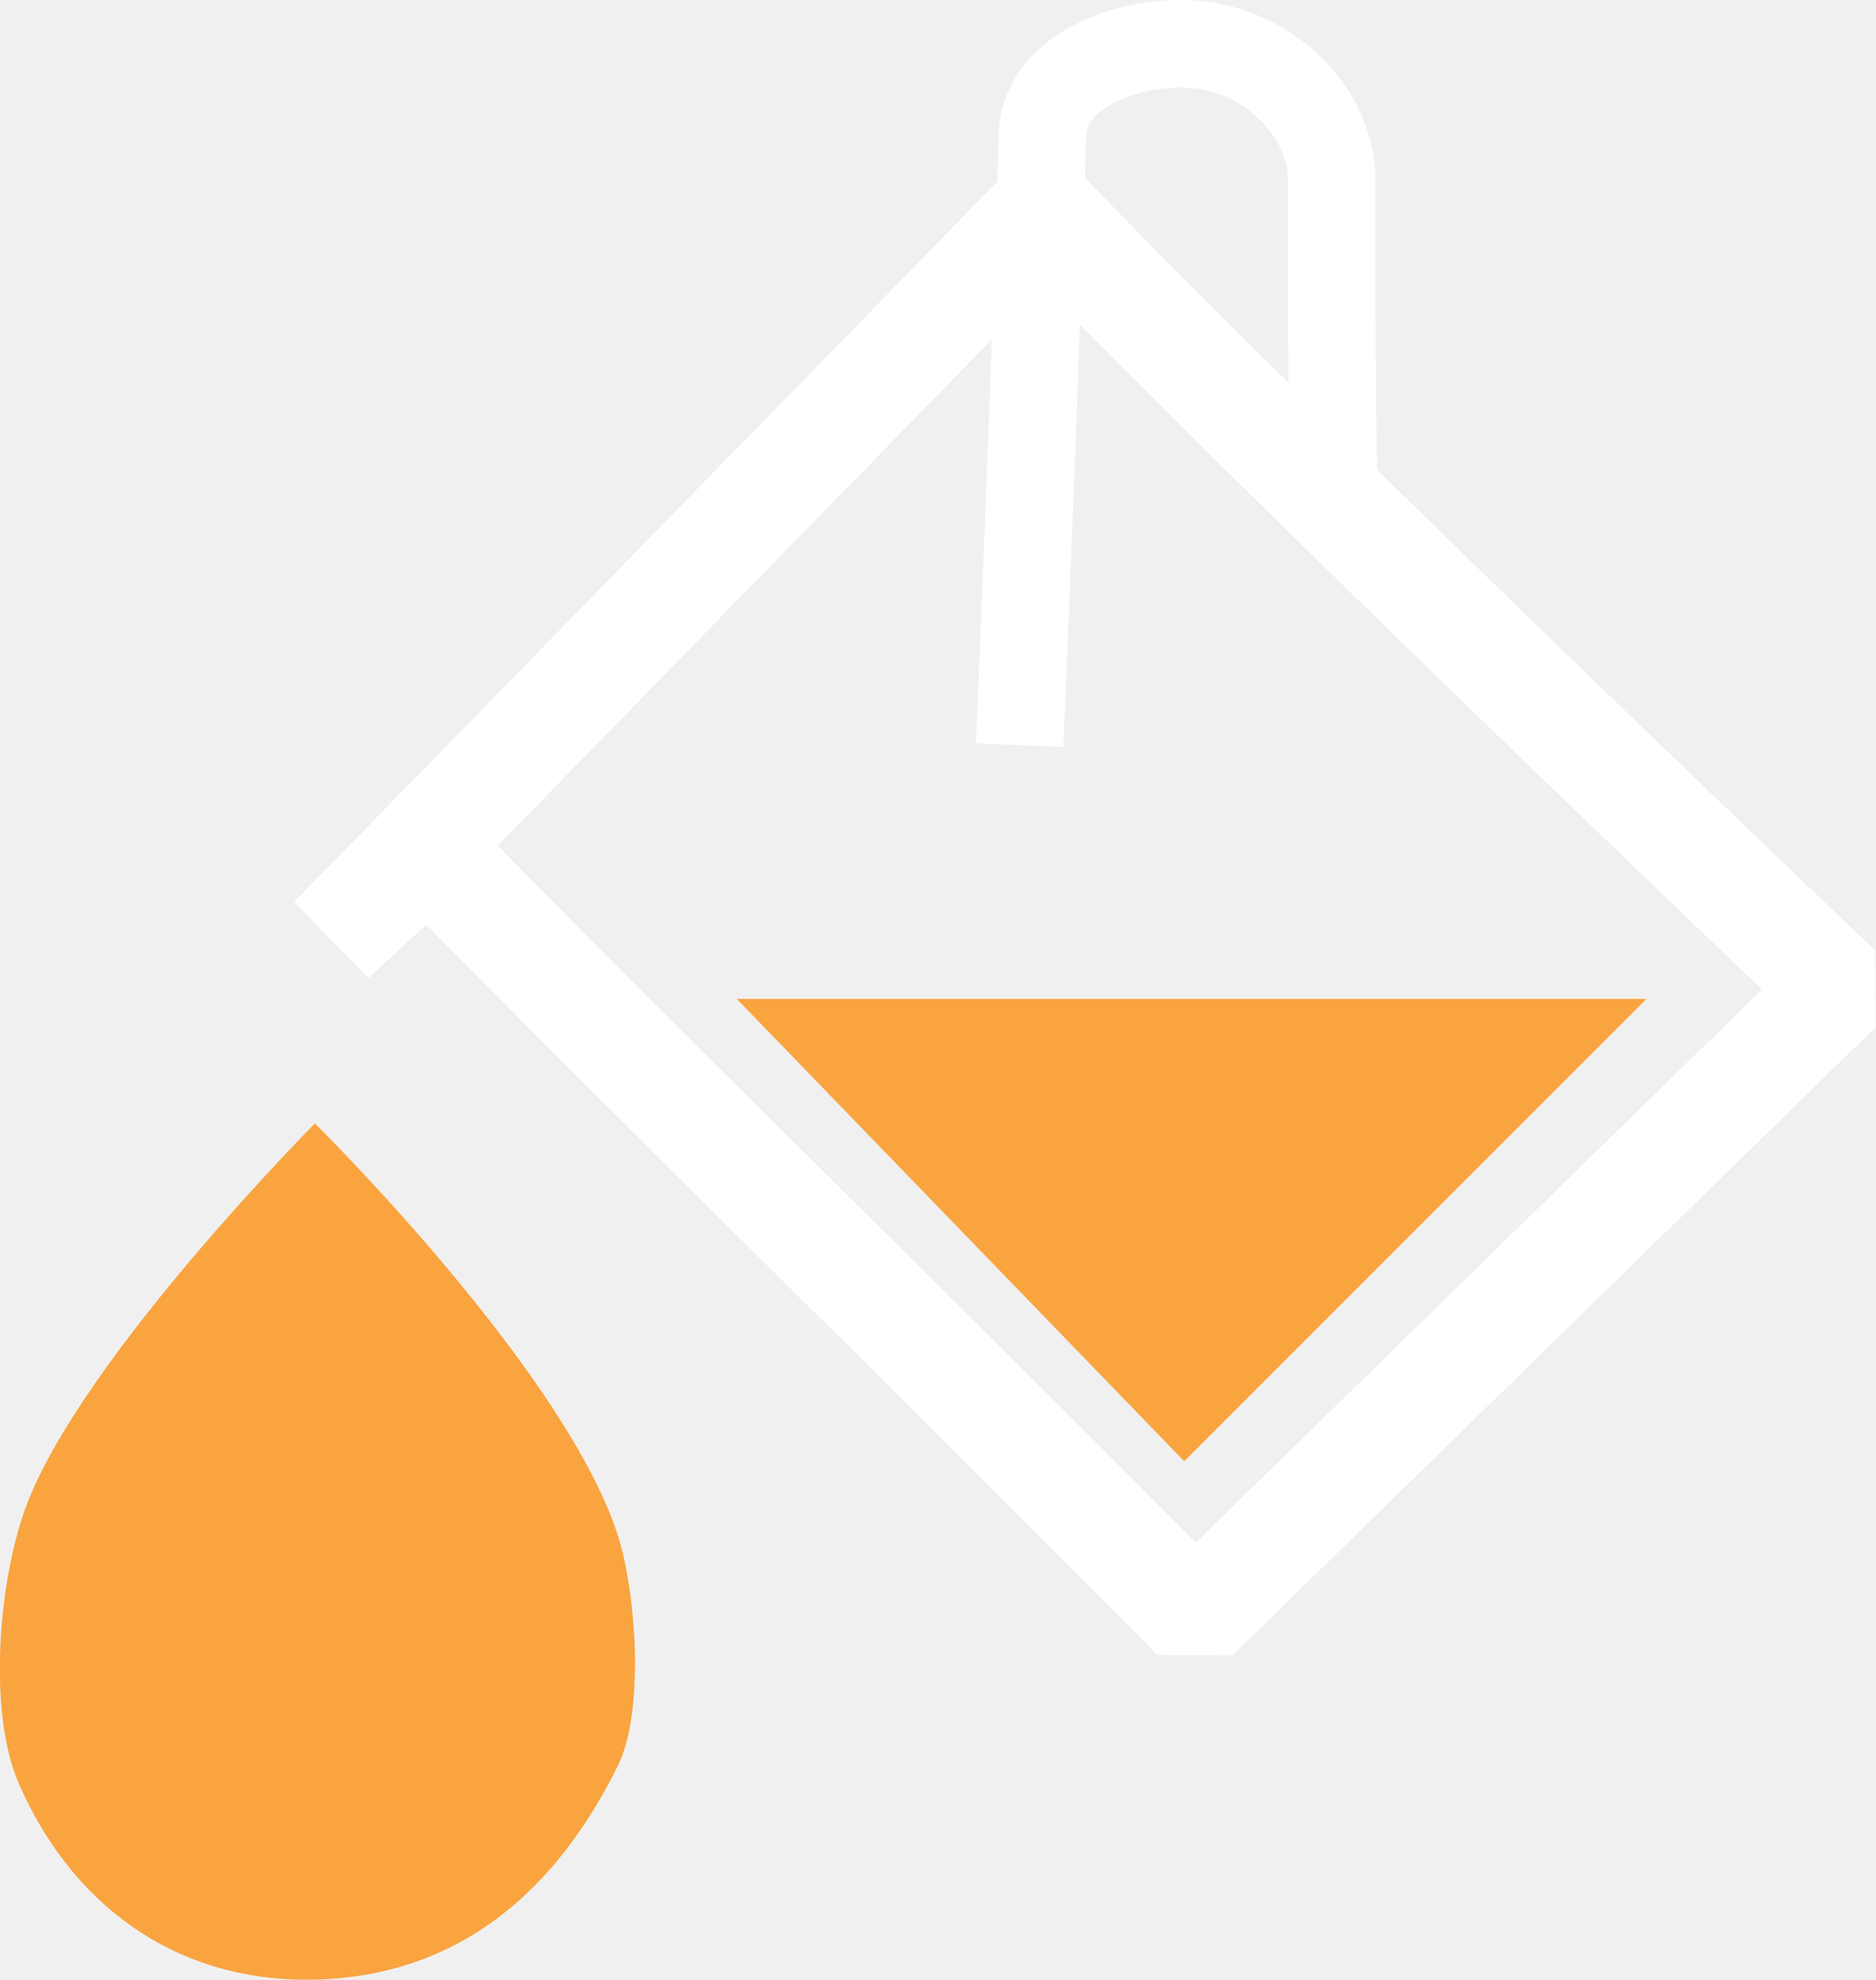
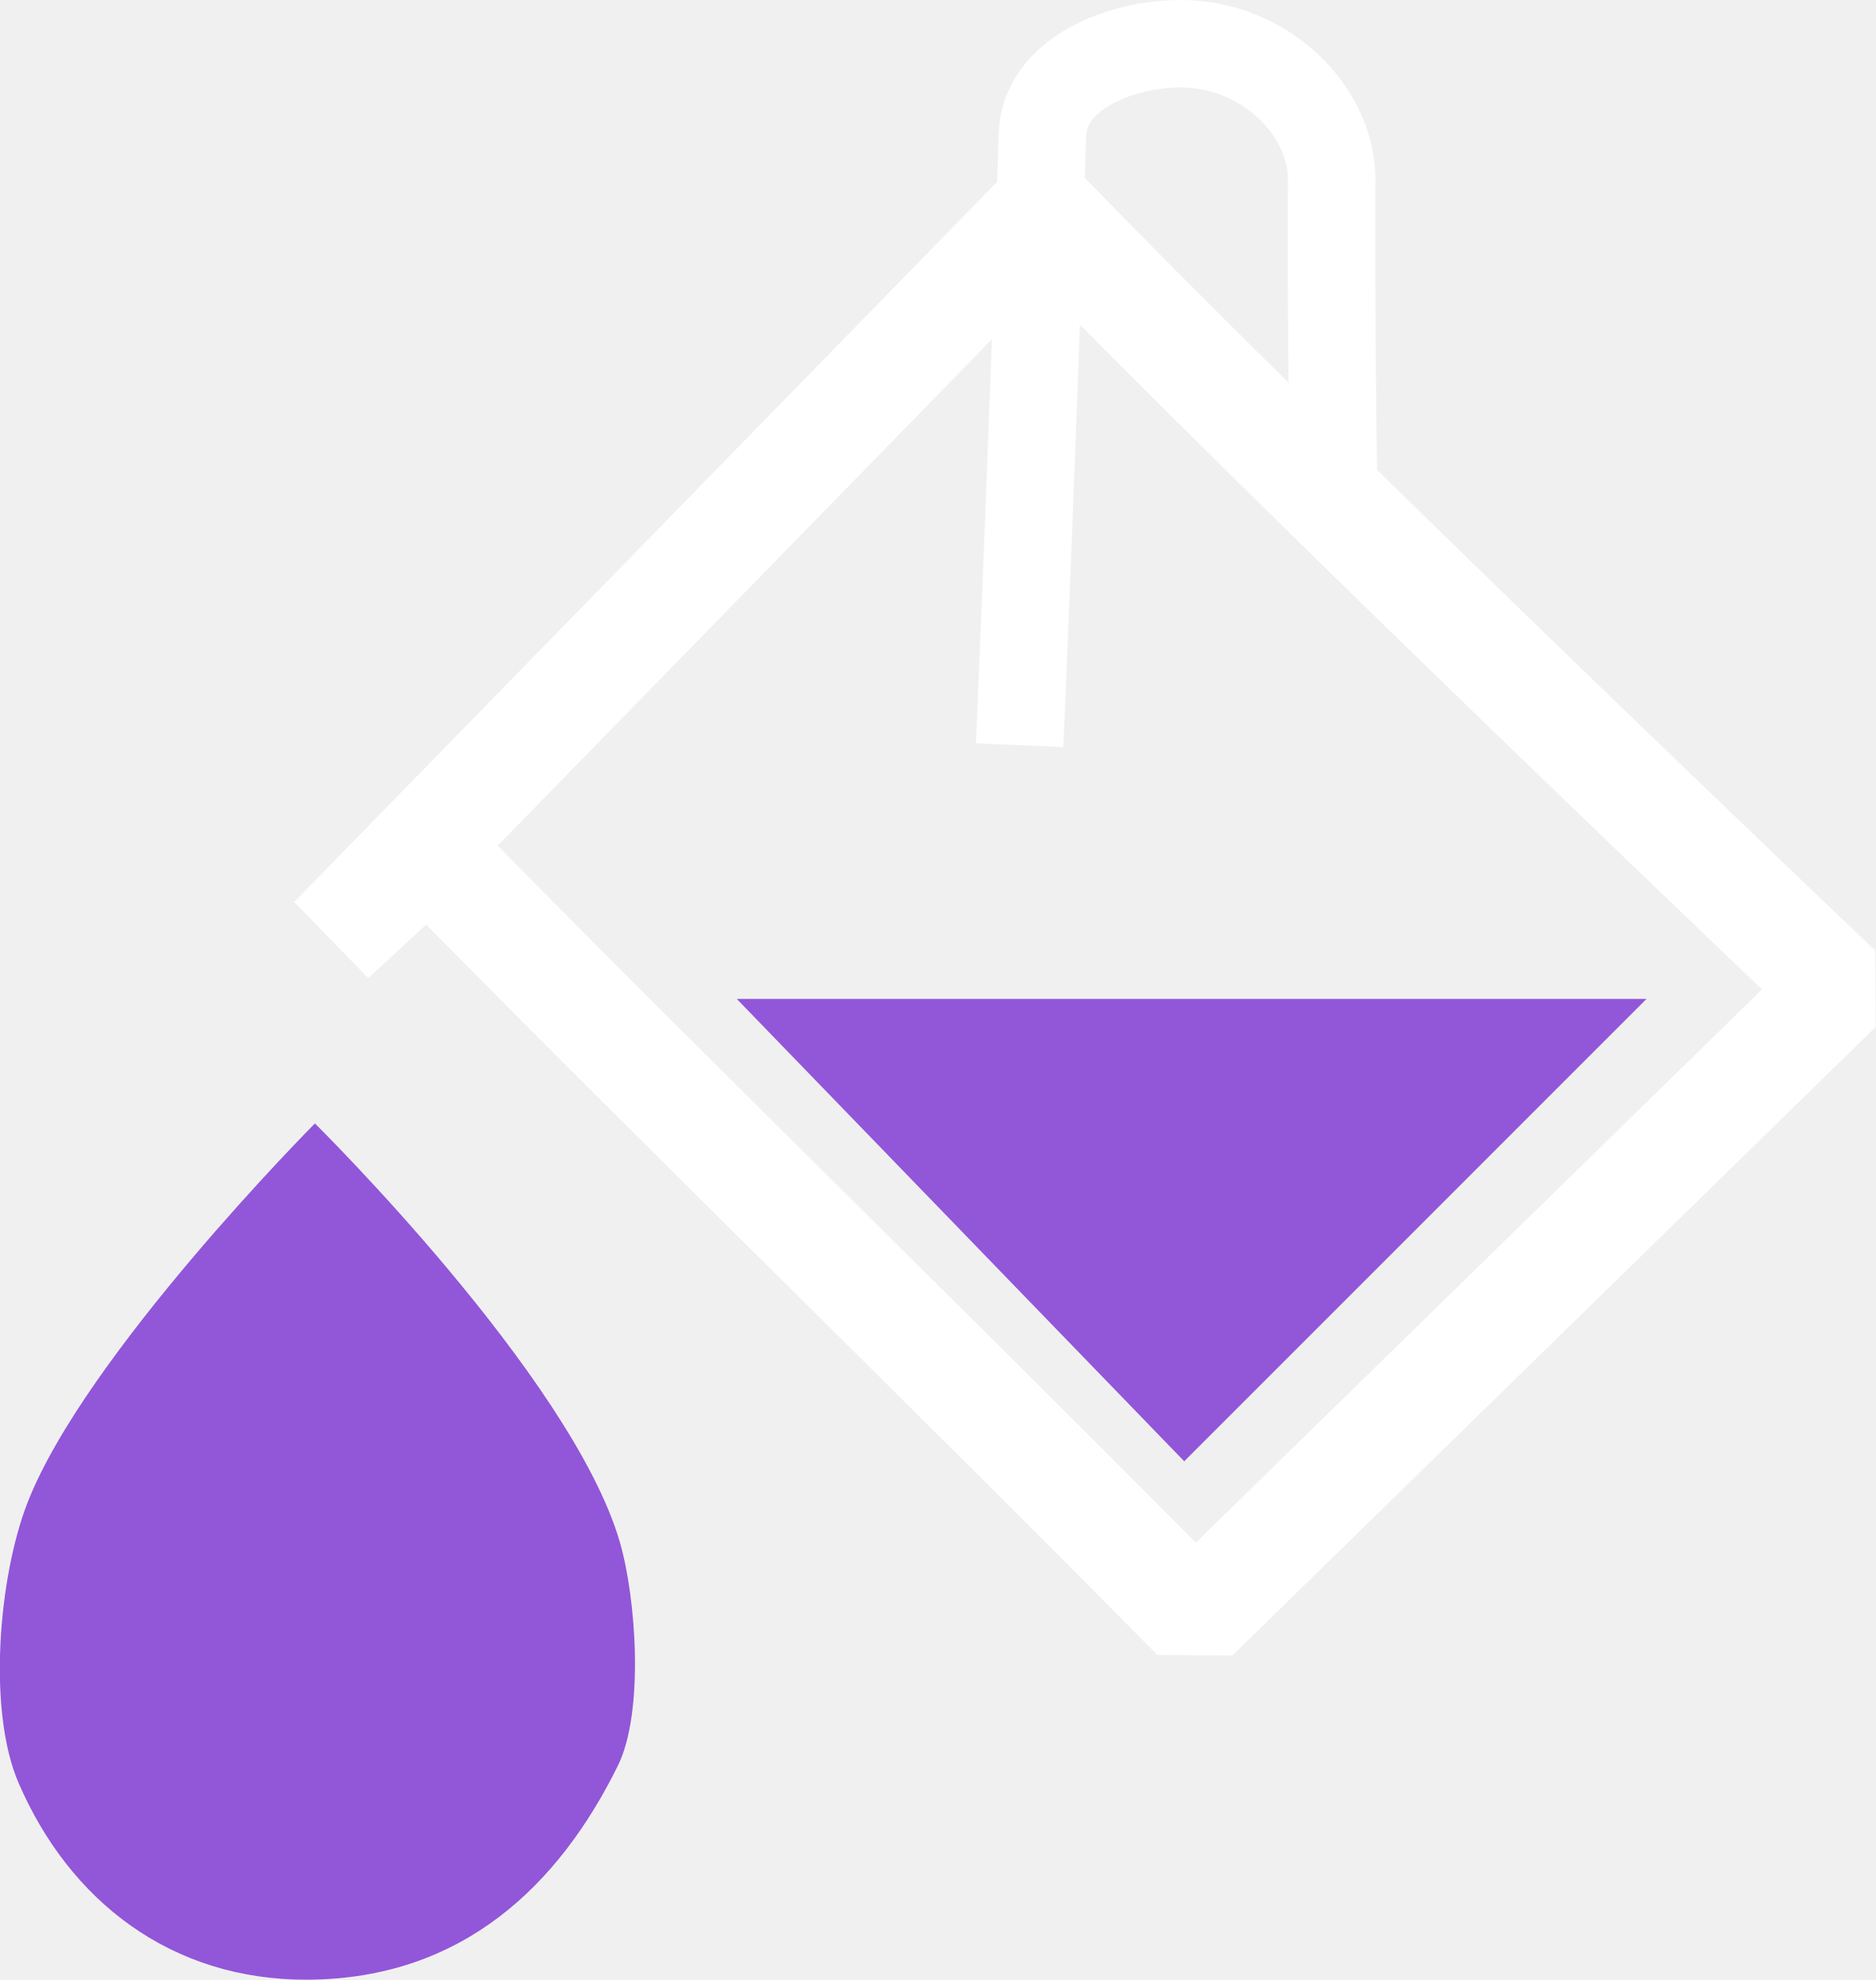
<svg xmlns="http://www.w3.org/2000/svg" width="9.972mm" height="10.526mm" viewBox="0 0 9.972 10.526" version="1.1" id="svg5" xml:space="preserve">
  <defs id="defs2" />
  <g id="layer1" style="display:inline" transform="translate(-59.67468,-125.8856)">
-     <path style="fill:#f9a43f;fill-opacity:1;stroke:none;stroke-width:0.173px;stroke-linecap:butt;stroke-linejoin:miter;stroke-opacity:1" d="m 61.349,131.858 c 0,0 -1.226,1.233 -1.53,2.021 -0.151,0.392 -0.212,1.098 -0.046,1.484 0.27,0.627 0.811,1.051 1.539,1.047 0.824,-0.005 1.336,-0.505 1.648,-1.138 0.14,-0.284 0.098,-0.89 0.009,-1.193 -0.259,-0.879 -1.621,-2.222 -1.621,-2.222 z" id="path5289" />
-     <path style="fill:#f9a43f;fill-opacity:1;stroke:none;stroke-width:0.265px;stroke-linecap:butt;stroke-linejoin:miter;stroke-opacity:1" d="m 63.592,131.196 h 4.837 l -2.458,2.458 z" id="path5291" />
+     <path style="fill:#9256d9;fill-opacity:1;stroke:none;stroke-width:0.173px;stroke-linecap:butt;stroke-linejoin:miter;stroke-opacity:1" d="m 61.349,131.858 c 0,0 -1.226,1.233 -1.53,2.021 -0.151,0.392 -0.212,1.098 -0.046,1.484 0.27,0.627 0.811,1.051 1.539,1.047 0.824,-0.005 1.336,-0.505 1.648,-1.138 0.14,-0.284 0.098,-0.89 0.009,-1.193 -0.259,-0.879 -1.621,-2.222 -1.621,-2.222 z" id="path5289" />
+     <path style="fill:#9256d9;fill-opacity:1;stroke:none;stroke-width:0.265px;stroke-linecap:butt;stroke-linejoin:miter;stroke-opacity:1" d="m 63.592,131.196 h 4.837 l -2.458,2.458 z" id="path5291" />
    <path style="fill:none;stroke:#ffffff;stroke-width:0.565;stroke-linecap:butt;stroke-linejoin:bevel;stroke-dasharray:none;stroke-opacity:1" d="m 61.95,130.407 -0.509,0.471 3.779,-3.871 c 1.367,1.415 4.23,4.136 4.23,4.136 l -3.421,3.342 c -1.301,-1.32 -2.782,-2.754 -4.079,-4.078 z" id="path5293" />
    <path style="fill:none;stroke:#ffffff;stroke-width:0.465;stroke-linecap:butt;stroke-linejoin:miter;stroke-dasharray:none;stroke-opacity:1" d="m 65.096,129.847 c 0,0 0.081,-1.887 0.121,-3.244 0.01,-0.324 0.412,-0.485 0.736,-0.485 0.447,5e-5 0.804,0.358 0.802,0.725 -0.004,0.884 0.011,1.694 0.011,1.694" id="path5295" />
  </g>
</svg>
